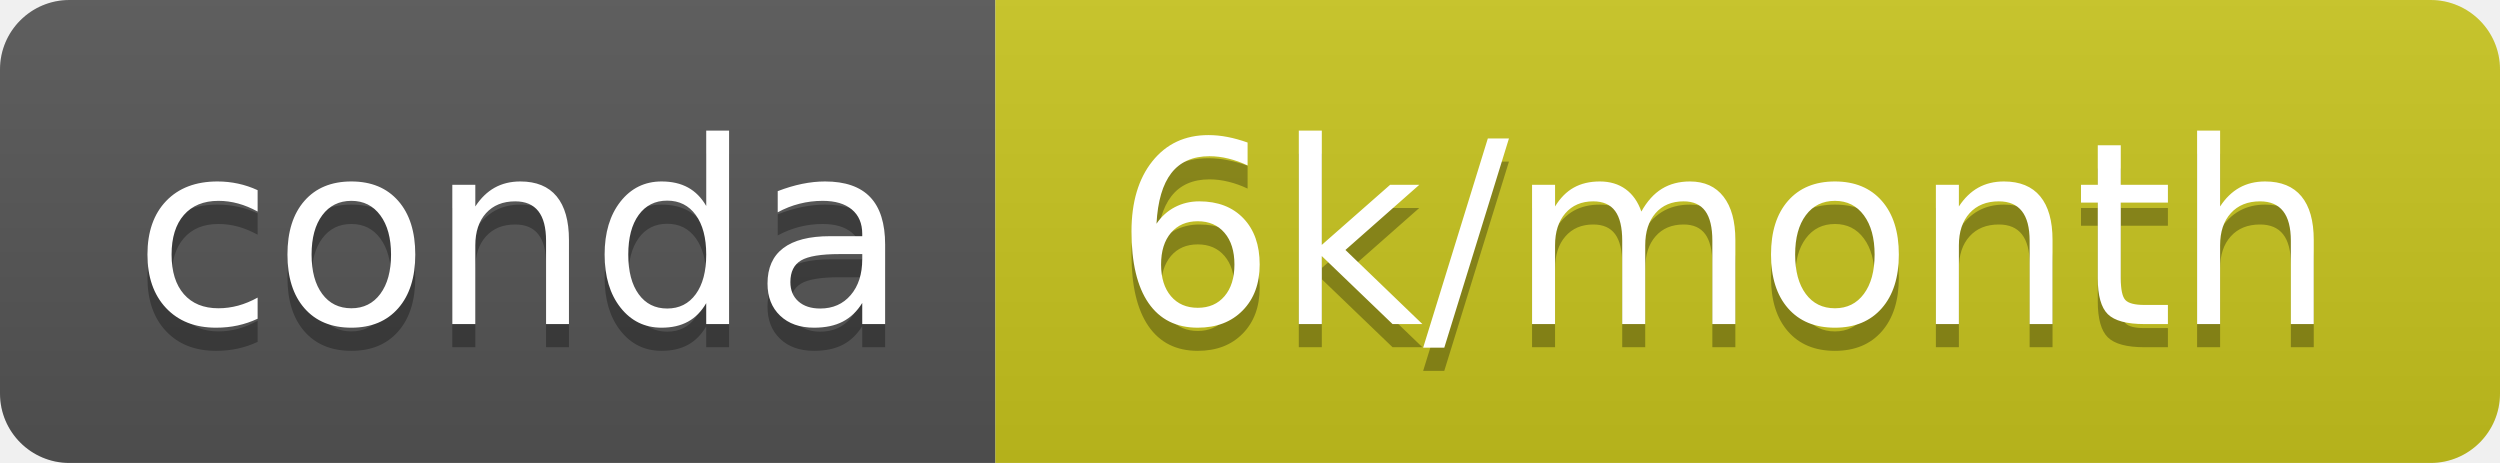
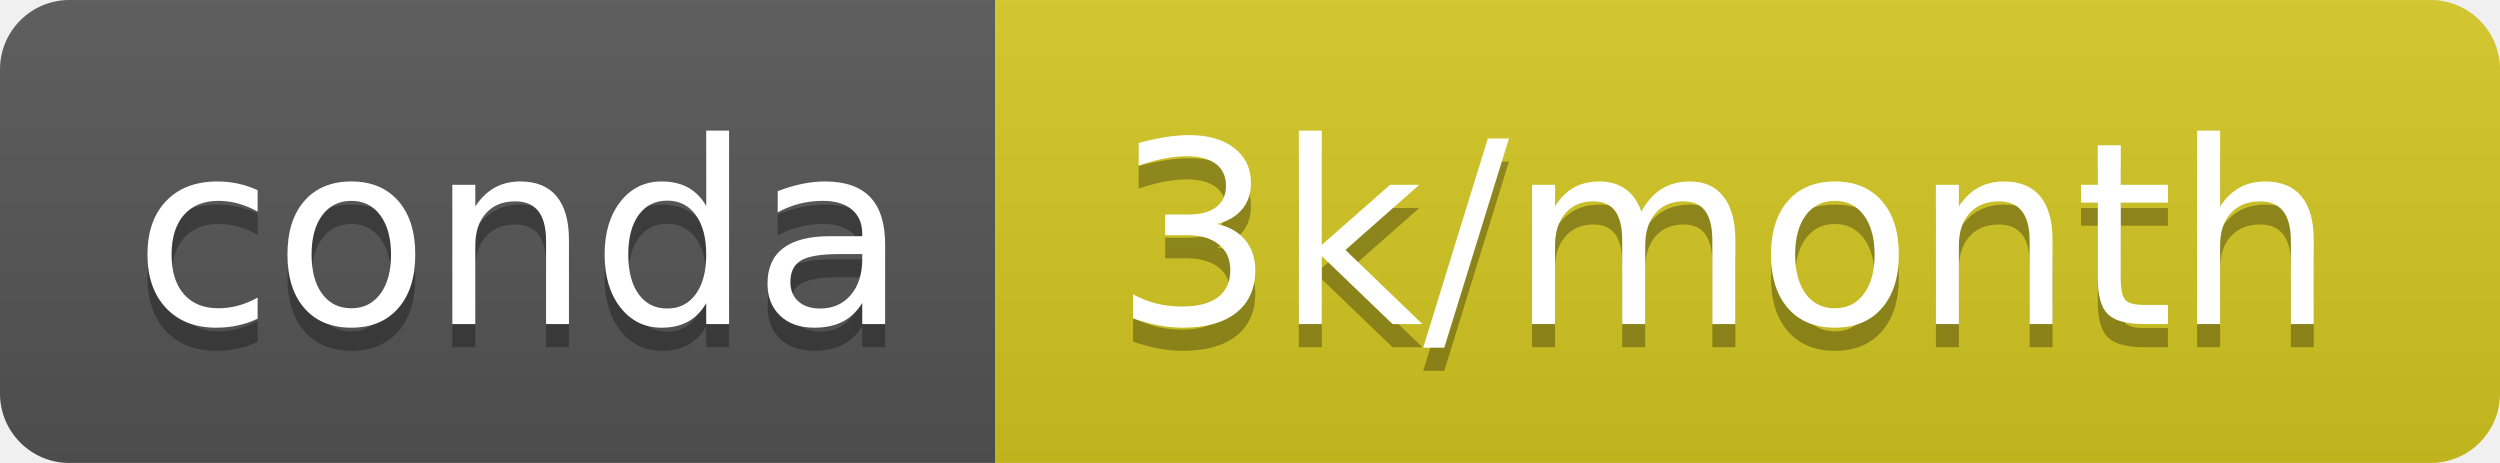
<svg xmlns="http://www.w3.org/2000/svg" width="108" height="20">
  <linearGradient id="b" x2="0" y2="100%">
    <stop offset="0" stop-color="#bbb" stop-opacity=".1" />
    <stop offset="1" stop-opacity=".1" />
  </linearGradient>
  <clipPath id="a">
    <rect width="108" height="20" rx="3" fill="#fff" />
  </clipPath>
  <g clip-path="url(#a)">
    <path fill="#555" d="M0 0h43v20H0z" />
-     <path fill="#c8c51e" d="M43 0h65v20H43z" />
+     <path fill="#d5c820" d="M43 0h65v20H43z" />
    <path fill="url(#b)" d="M0 0h108v20H0z" />
  </g>
  <g fill="#fff" text-anchor="middle" font-family="DejaVu Sans,Verdana,Geneva,sans-serif" font-size="110">
    <text x="225" y="150" fill="#010101" fill-opacity=".3" transform="scale(.1)" textLength="330">conda</text>
    <text x="225" y="140" transform="scale(.1)" textLength="330">conda</text>
-     <text x="745" y="150" fill="#010101" fill-opacity=".3" transform="scale(.1)" textLength="550">6k/month</text>
-     <text x="745" y="140" transform="scale(.1)" textLength="550">6k/month</text>
+     <text x="745" y="150" fill="#010101" fill-opacity=".3" transform="scale(.1)" textLength="550">3k/month</text>
+     <text x="745" y="140" transform="scale(.1)" textLength="550">3k/month</text>
  </g>
</svg>
